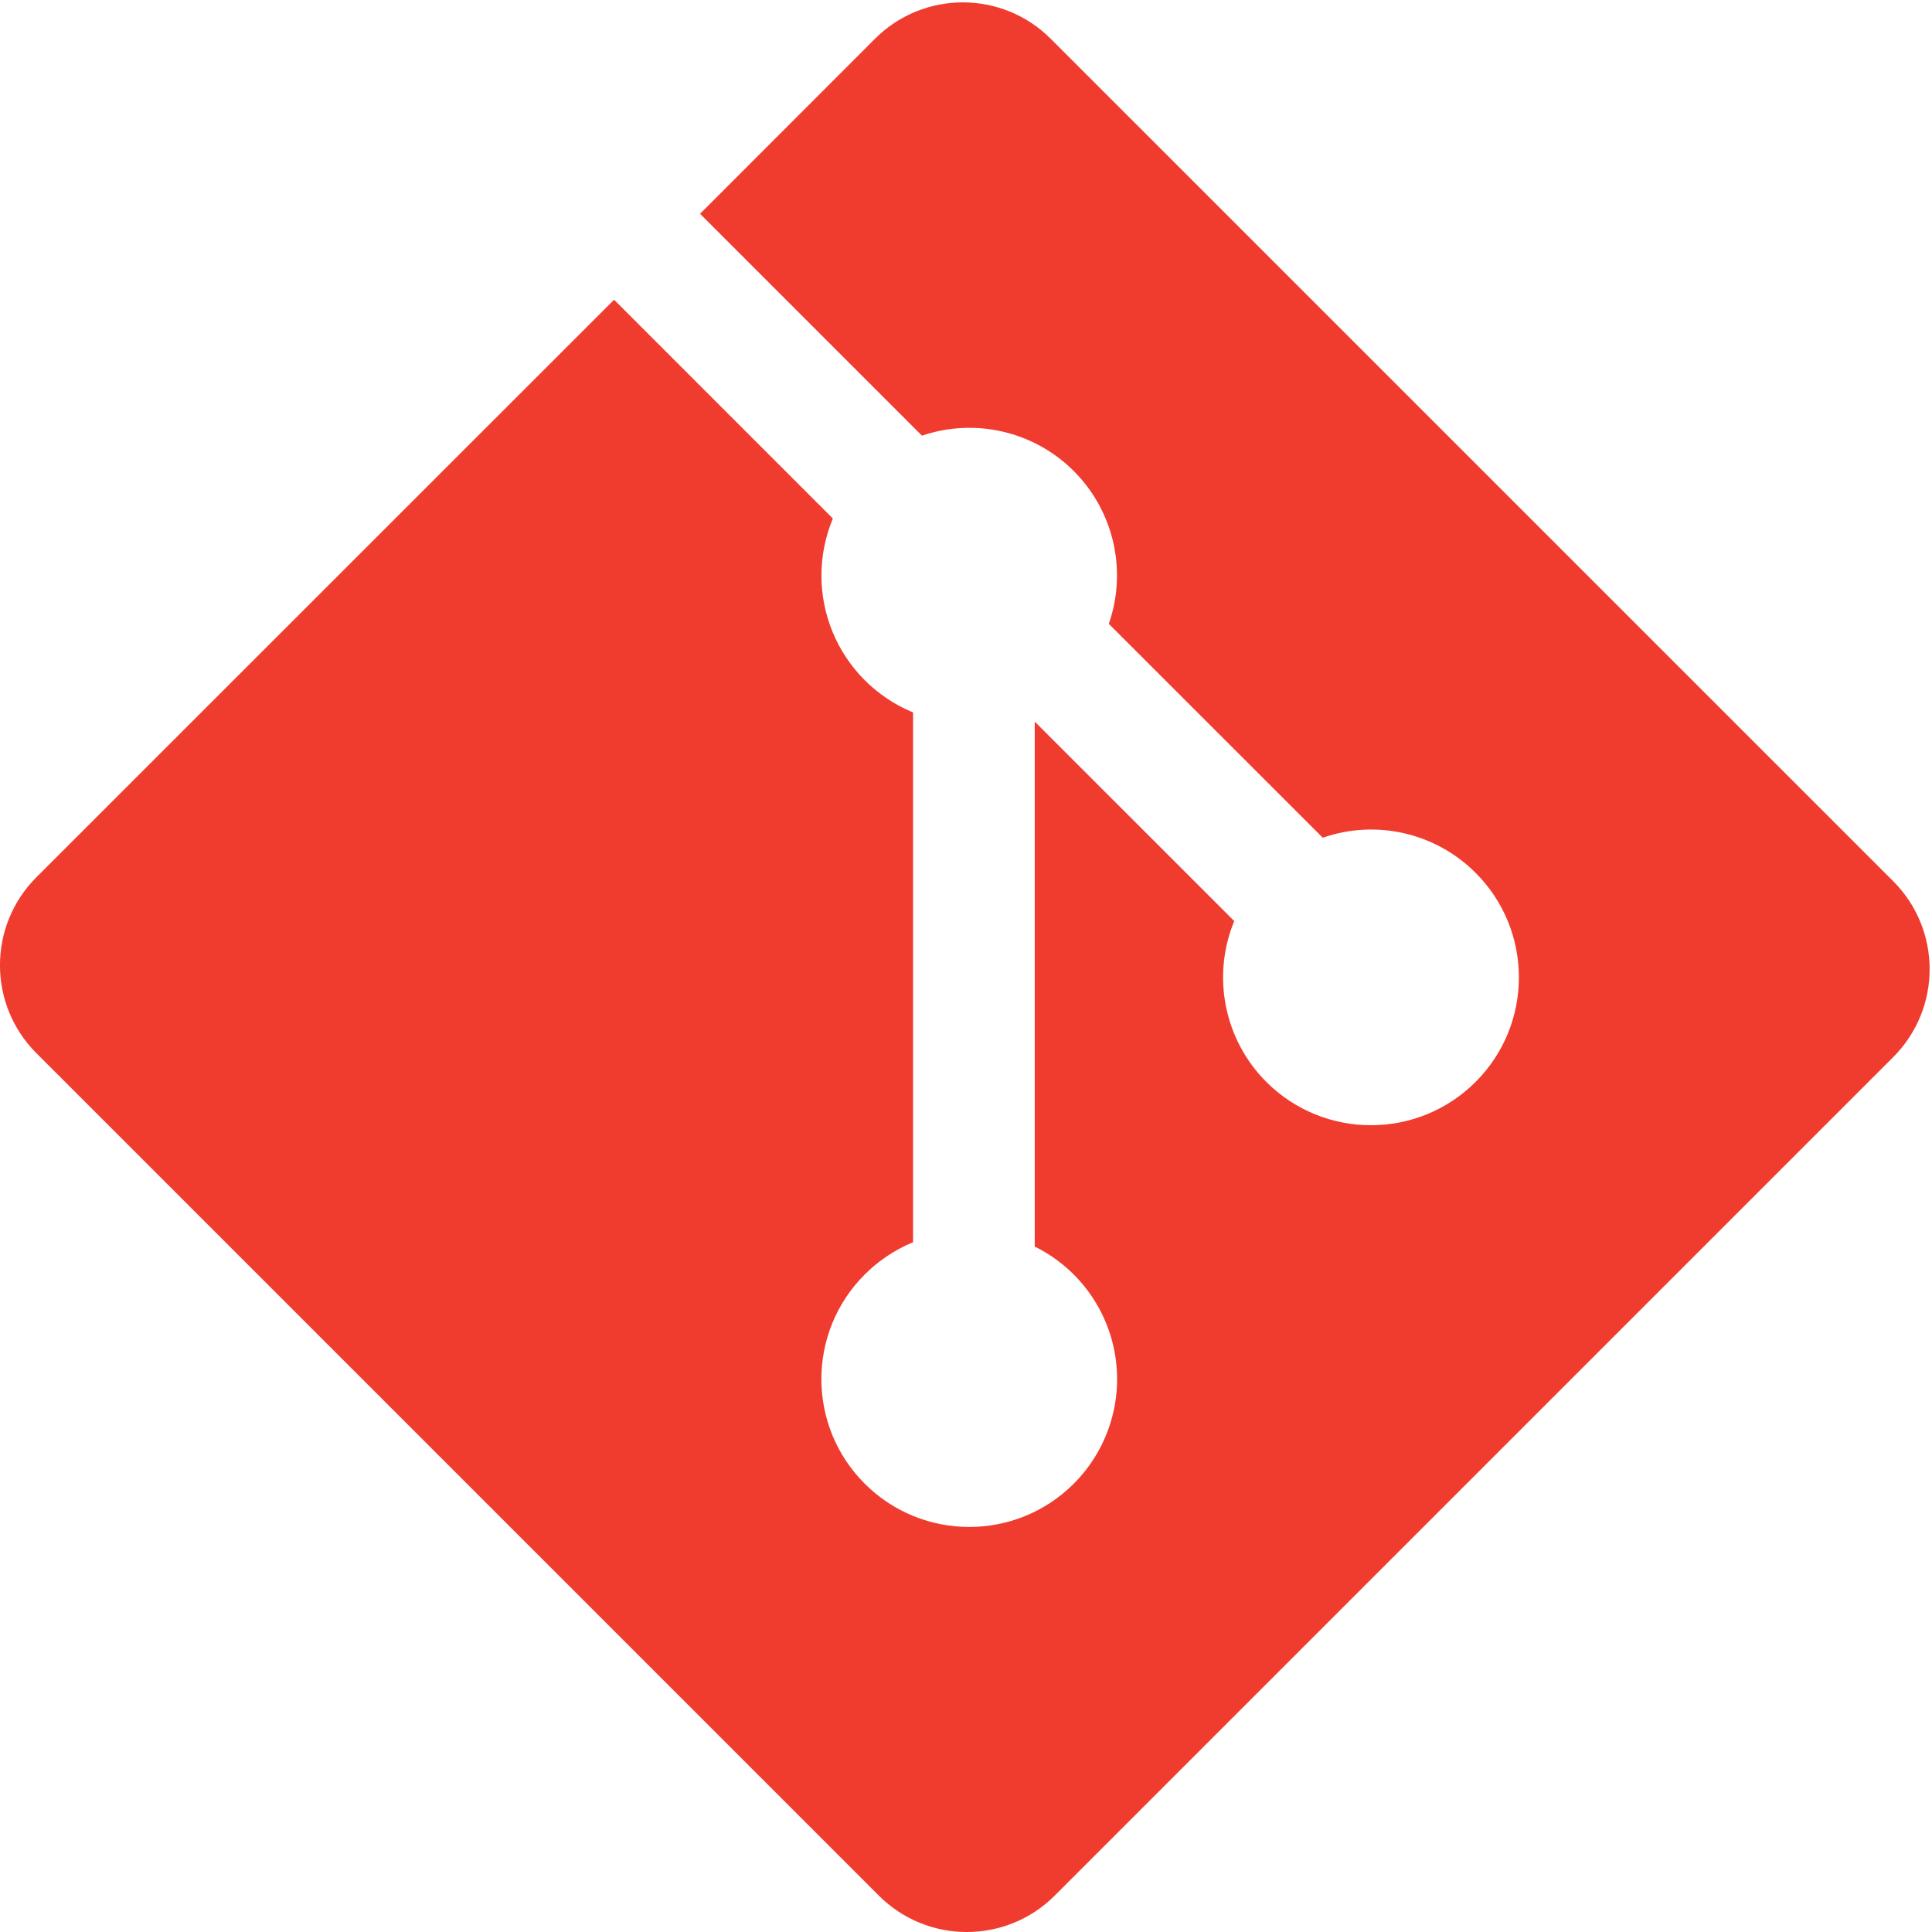
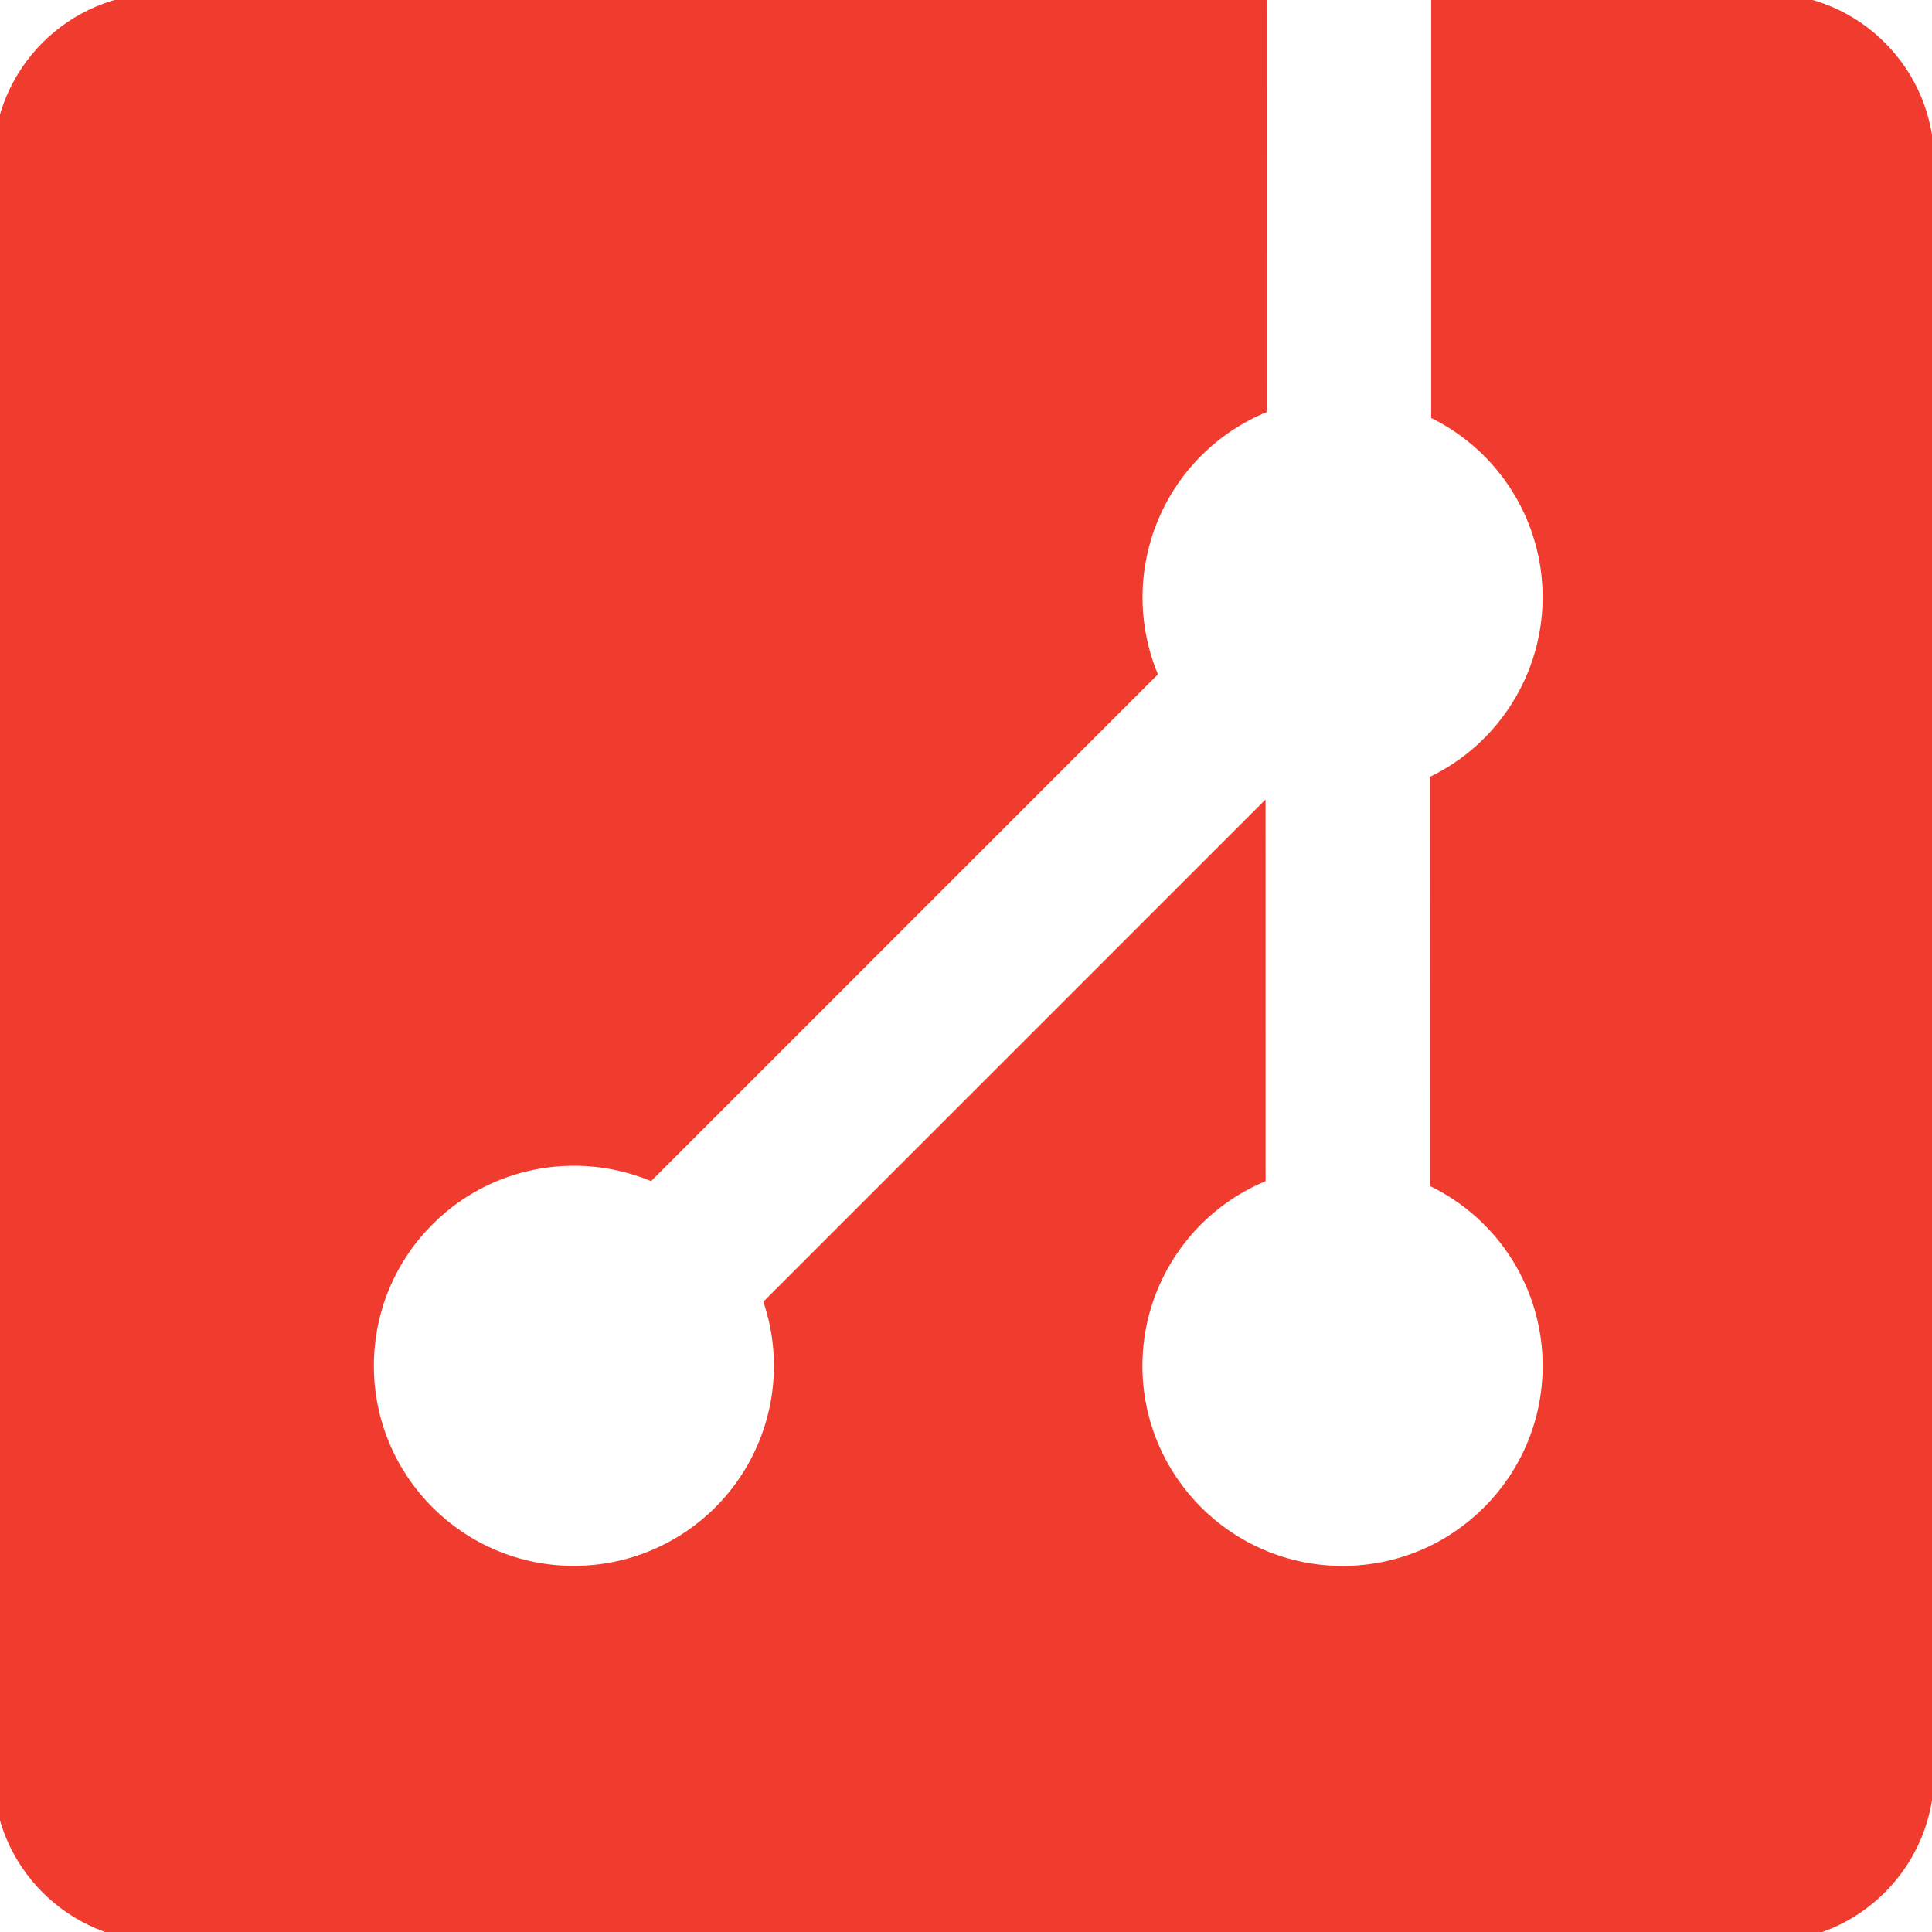
- <svg xmlns="http://www.w3.org/2000/svg" width="92pt" height="92pt" viewBox="0 0 92 92">
+ <svg xmlns="http://www.w3.org/2000/svg" width="680" height="680" viewBox="0 0 68 68">
  <defs>
    <clipPath id="a">
      <path d="M0 .113h91.887V92H0Zm0 0" />
    </clipPath>
  </defs>
-   <g clip-path="url(#a)">
+   <g transform="translate(34 -31) rotate(45)" clip-path="url(#a)">
    <path style="stroke:none;fill-rule:nonzero;fill:#f03c2e;fill-opacity:1" d="M90.156 41.965 50.036 1.848a5.918 5.918 0 0 0-8.372 0l-8.328 8.332 10.566 10.566a7.03 7.03 0 0 1 7.23 1.684 7.034 7.034 0 0 1 1.669 7.277l10.187 10.184a7.028 7.028 0 0 1 7.278 1.672 7.04 7.04 0 0 1 0 9.957 7.05 7.05 0 0 1-9.965 0 7.044 7.044 0 0 1-1.528-7.66l-9.5-9.497V59.36a7.04 7.04 0 0 1 1.86 11.29 7.04 7.04 0 0 1-9.957 0 7.04 7.04 0 0 1 0-9.958 7.06 7.06 0 0 1 2.304-1.539V33.926a7.049 7.049 0 0 1-3.82-9.234L29.242 14.272 1.73 41.777a5.925 5.925 0 0 0 0 8.371L41.852 90.27a5.925 5.925 0 0 0 8.37 0l39.934-39.934a5.925 5.925 0 0 0 0-8.371" />
  </g>
</svg>
